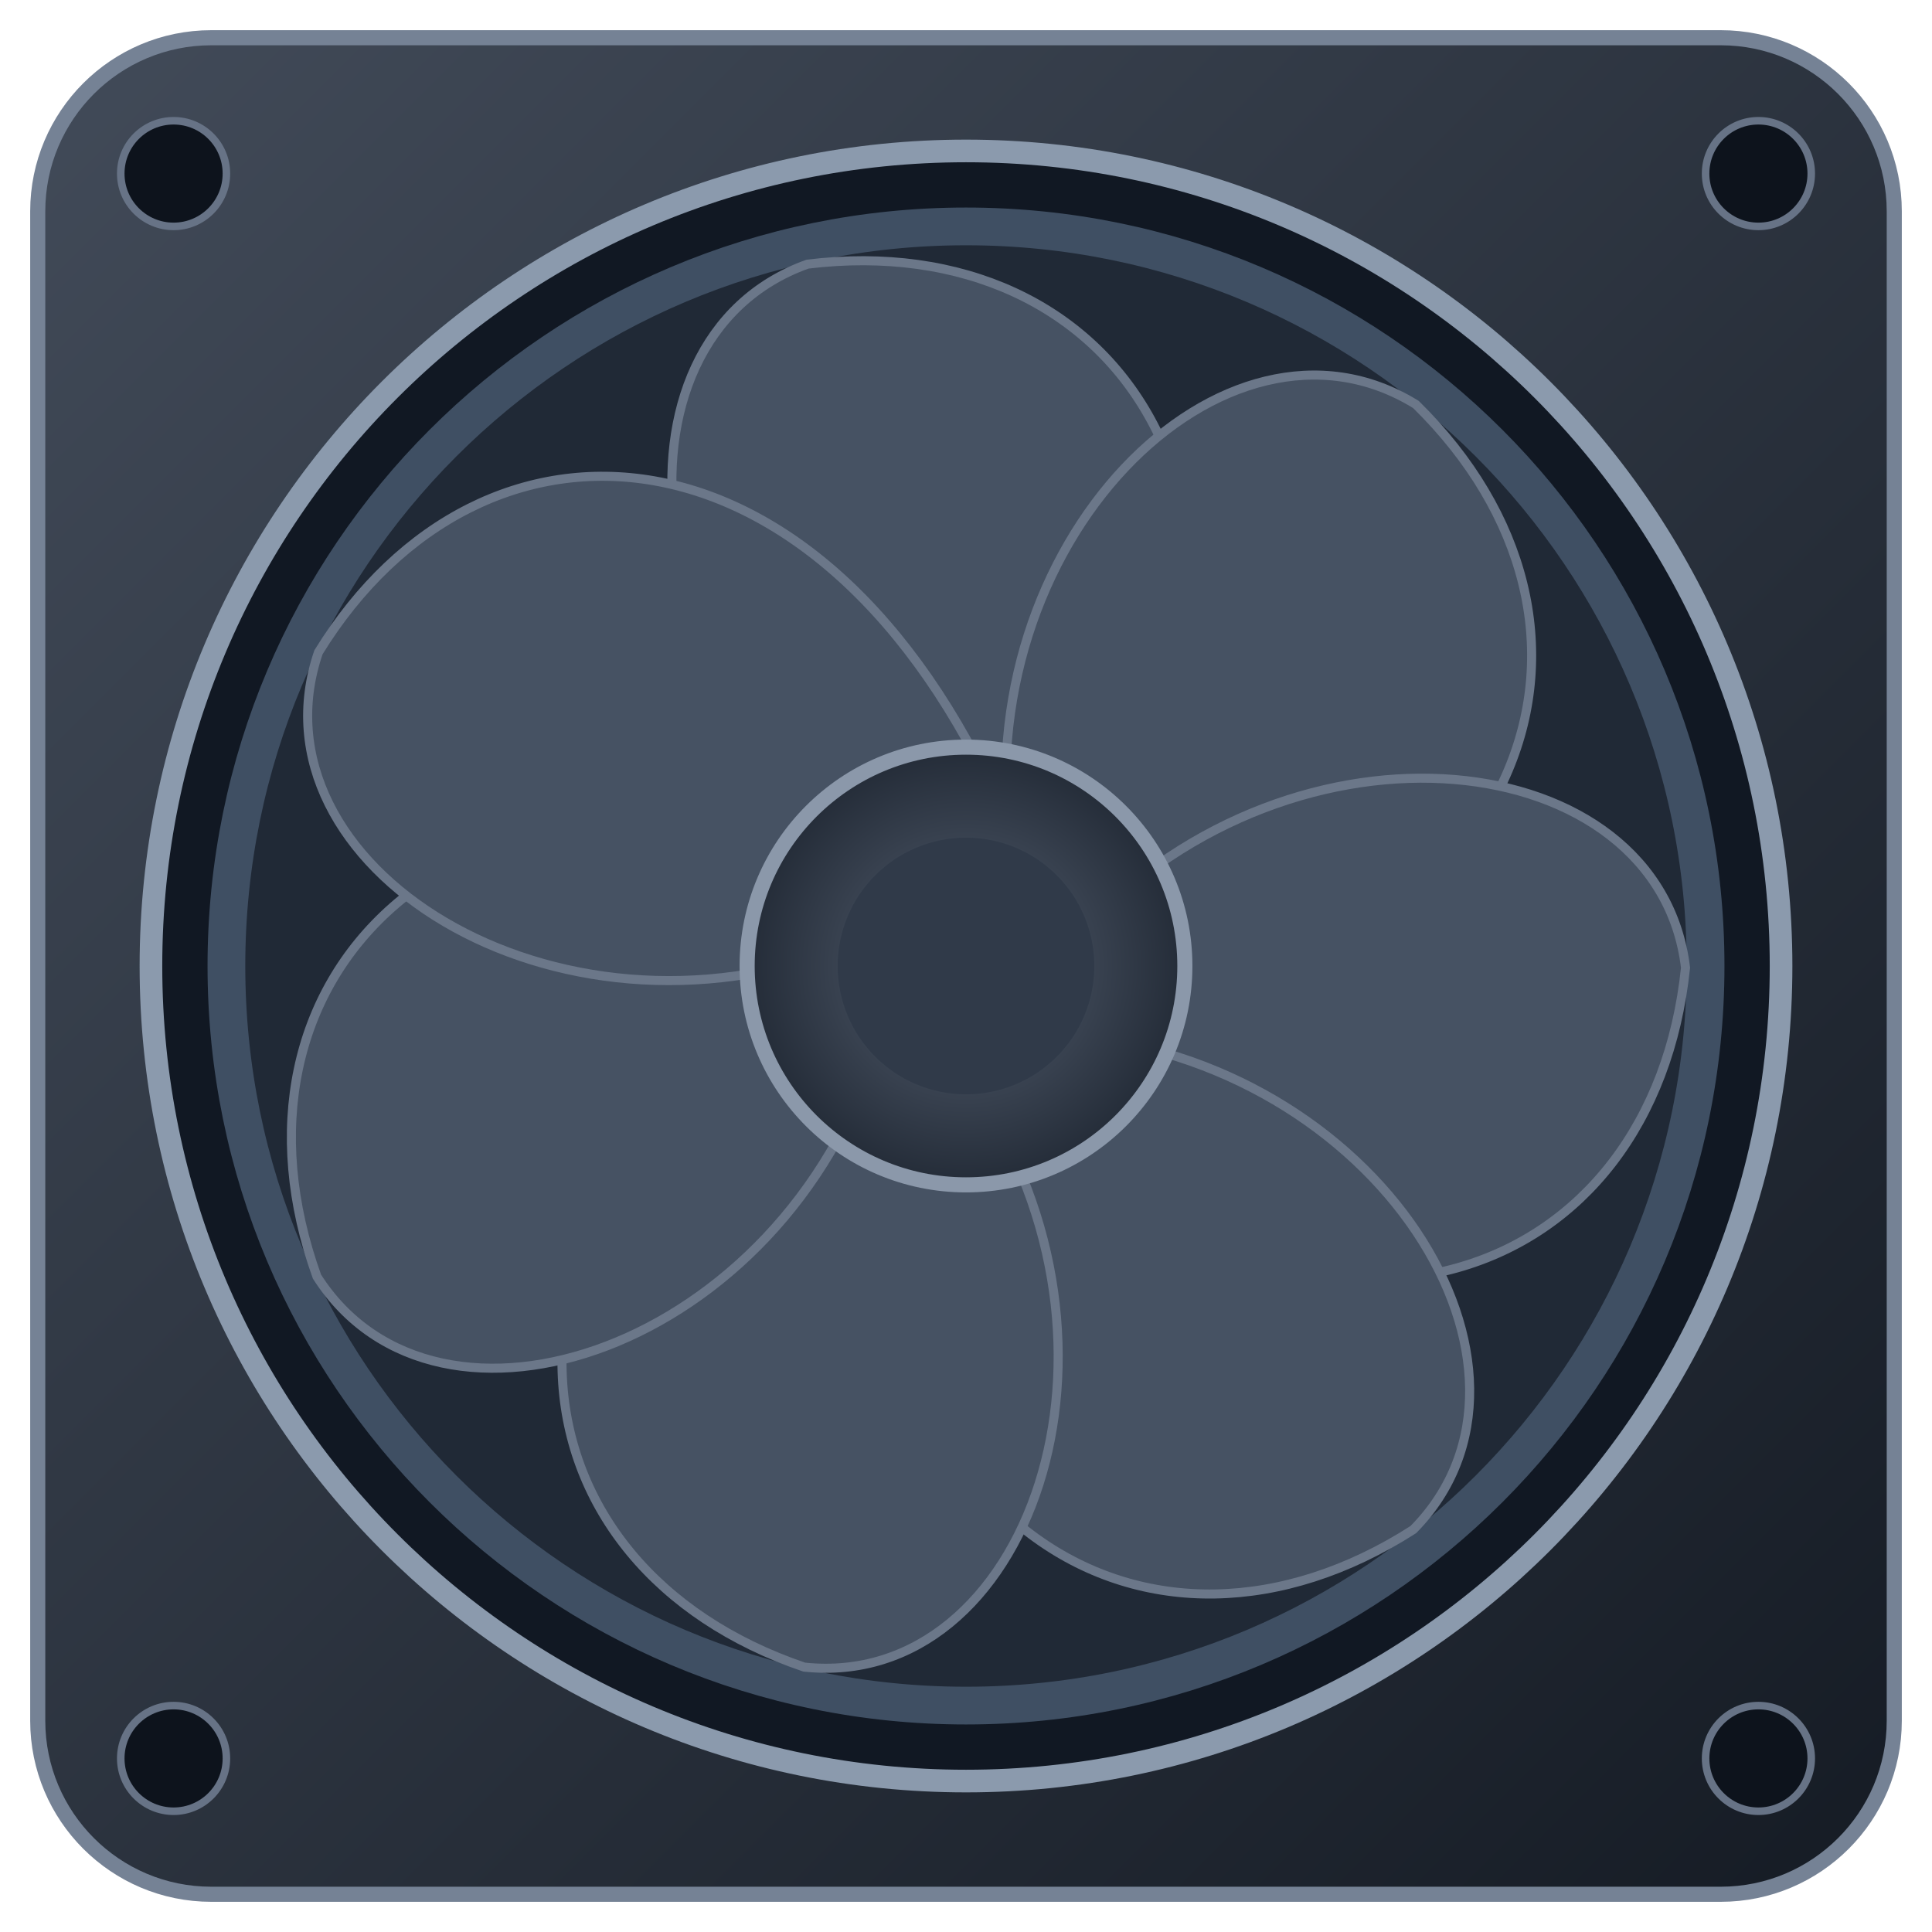
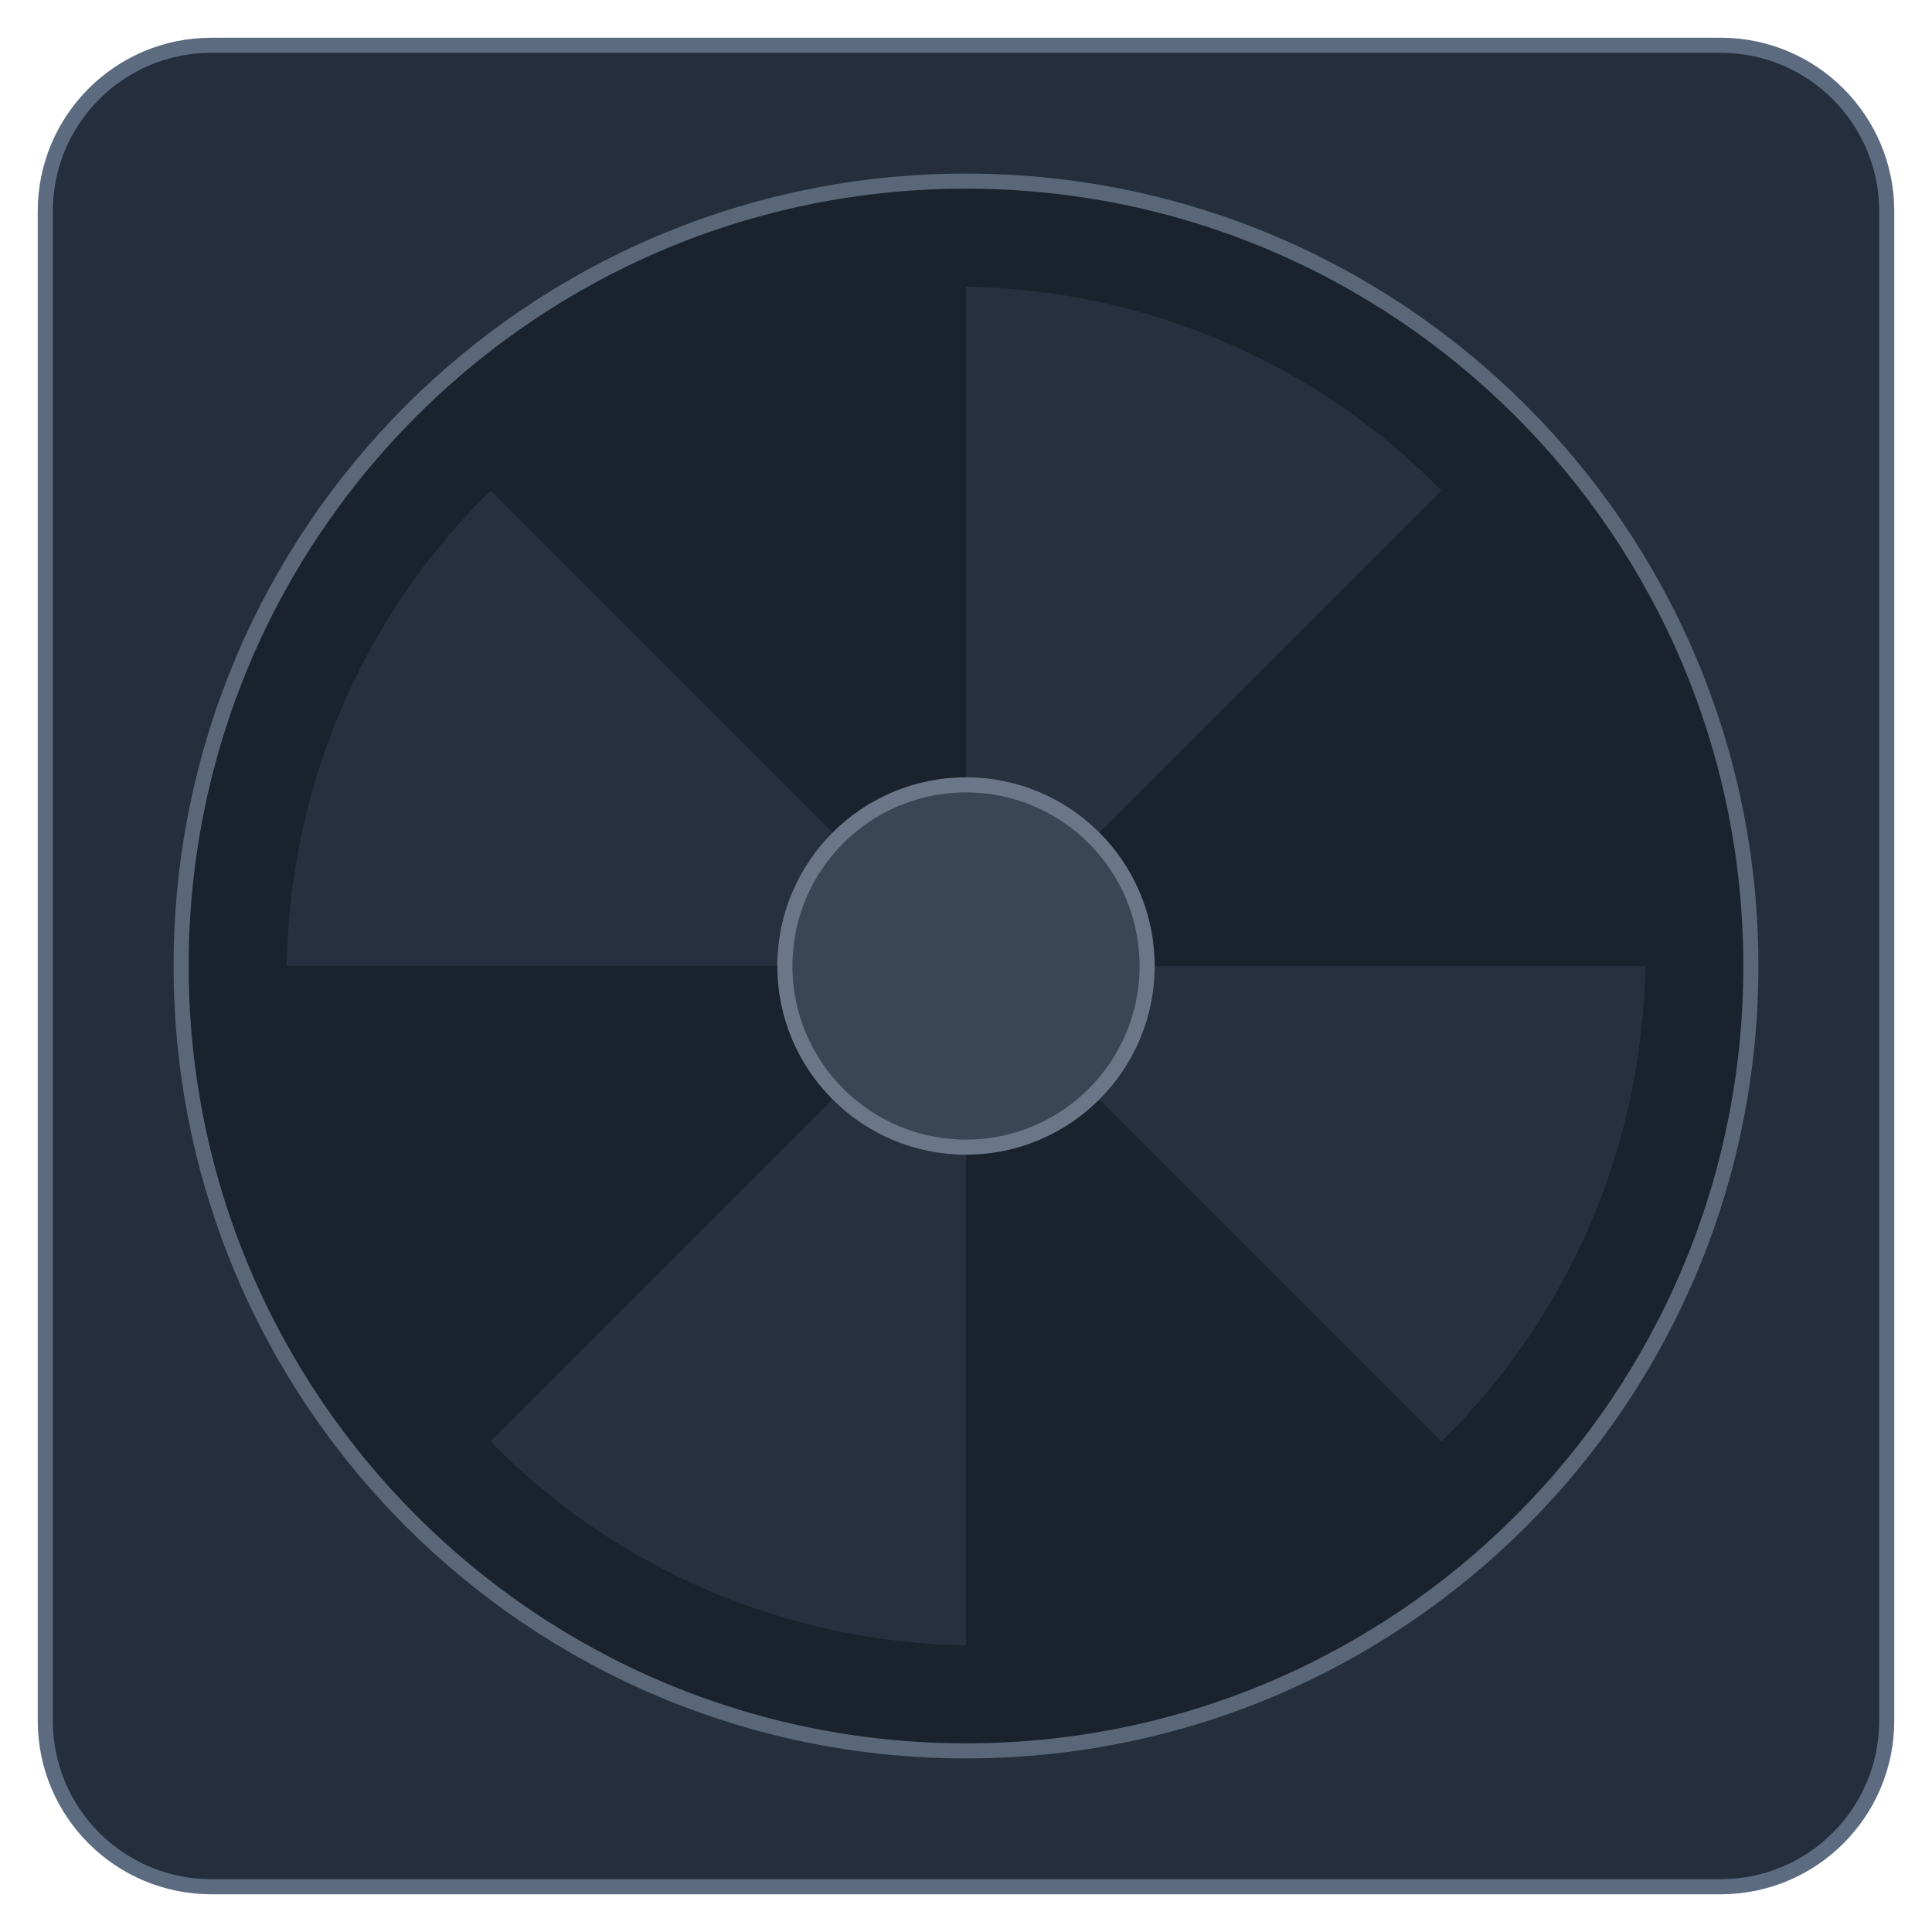
<svg xmlns="http://www.w3.org/2000/svg" xmlns:xlink="http://www.w3.org/1999/xlink" viewBox="0 0 256 256">
-   <defs>
-     <linearGradient id="body" x2="1" y2="1">
-       <stop stop-color="#424b59" />
-       <stop offset="1" stop-color="#151b24" />
-     </linearGradient>
-     <radialGradient id="hub">
-       <stop stop-color="#566172" />
-       <stop offset="1" stop-color="#242c38" />
-     </radialGradient>
-   </defs>
-   <rect x="5" y="5" width="246" height="246" rx="23" fill="url(#body)" stroke="#758295" stroke-width="2" />
-   <g fill="#0d131c" stroke="#677386">
-     <circle cx="23" cy="23" r="7" />
-     <circle cx="233" cy="23" r="7" />
-     <circle cx="23" cy="233" r="7" />
-     <circle cx="233" cy="233" r="7" />
+   <rect x="6" y="6" width="244" height="244" rx="22" fill="#242e3c" stroke="#5c6b80" stroke-width="2" />
+   <circle cx="128" cy="128" r="104" fill="#1a222d" stroke="#596778" stroke-width="2" />
+   <g fill="#44526350">
+     <path id="blade" d="M128 128 L128 38 A90 90 0 0 1 191 65 Z" />
+     <use xlink:href="#blade" transform="rotate(90 128 128)" />
+     <use xlink:href="#blade" transform="rotate(180 128 128)" />
+     <use xlink:href="#blade" transform="rotate(270 128 128)" />
  </g>
-   <circle cx="128" cy="128" r="108" fill="#111823" stroke="#8b9aad" stroke-width="3" />
-   <circle cx="128" cy="128" r="98" fill="#202936" stroke="#3f4f63" stroke-width="5" />
-   <g fill="#465263" stroke="#6b7789" stroke-width="1.2">
-     <path id="blade" d="M120 114 C84 93 79 45 107 35 C148 30 174 67 147 119 Z" />
-     <use xlink:href="#blade" transform="rotate(51.43 128 128)" />
-     <use xlink:href="#blade" transform="rotate(102.86 128 128)" />
-     <use xlink:href="#blade" transform="rotate(154.29 128 128)" />
-     <use xlink:href="#blade" transform="rotate(205.72 128 128)" />
-     <use xlink:href="#blade" transform="rotate(257.15 128 128)" />
-     <use xlink:href="#blade" transform="rotate(308.58 128 128)" />
-   </g>
-   <circle cx="128" cy="128" r="29" fill="url(#hub)" stroke="#8b98aa" stroke-width="2" />
-   <circle cx="128" cy="128" r="17" fill="#303a49" />
+   <circle cx="128" cy="128" r="24" fill="#3a4556" stroke="#6b7789" stroke-width="2" />
</svg>
